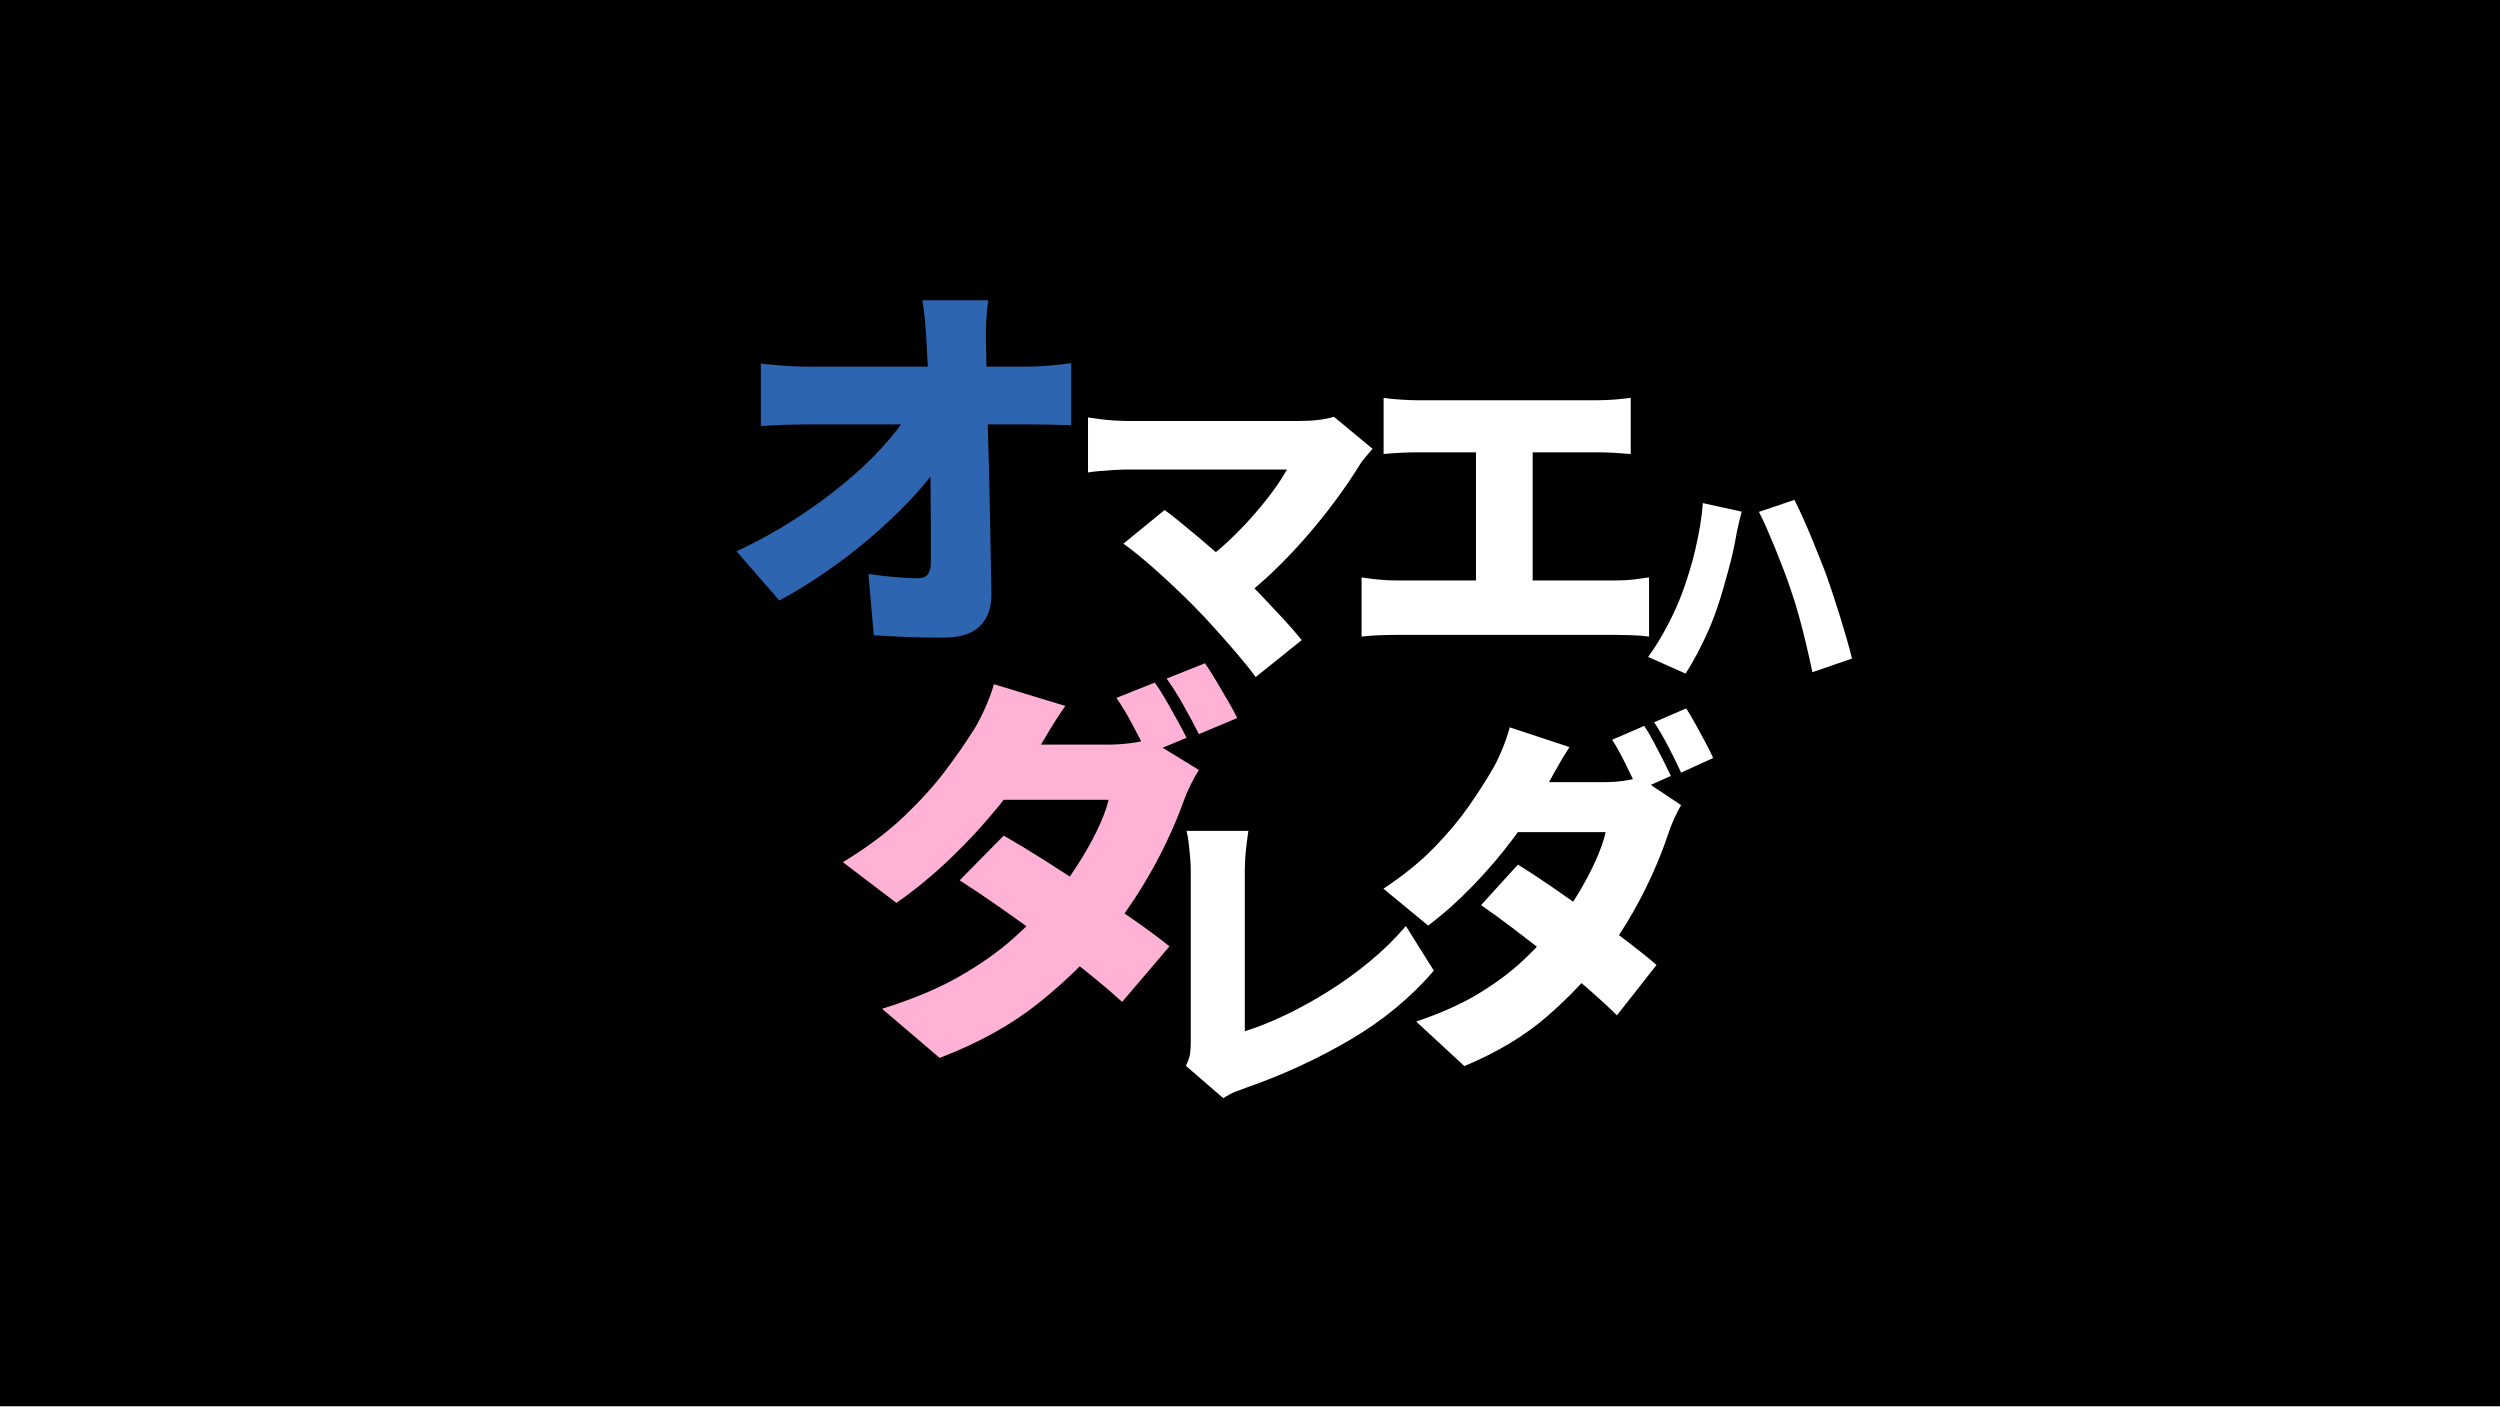
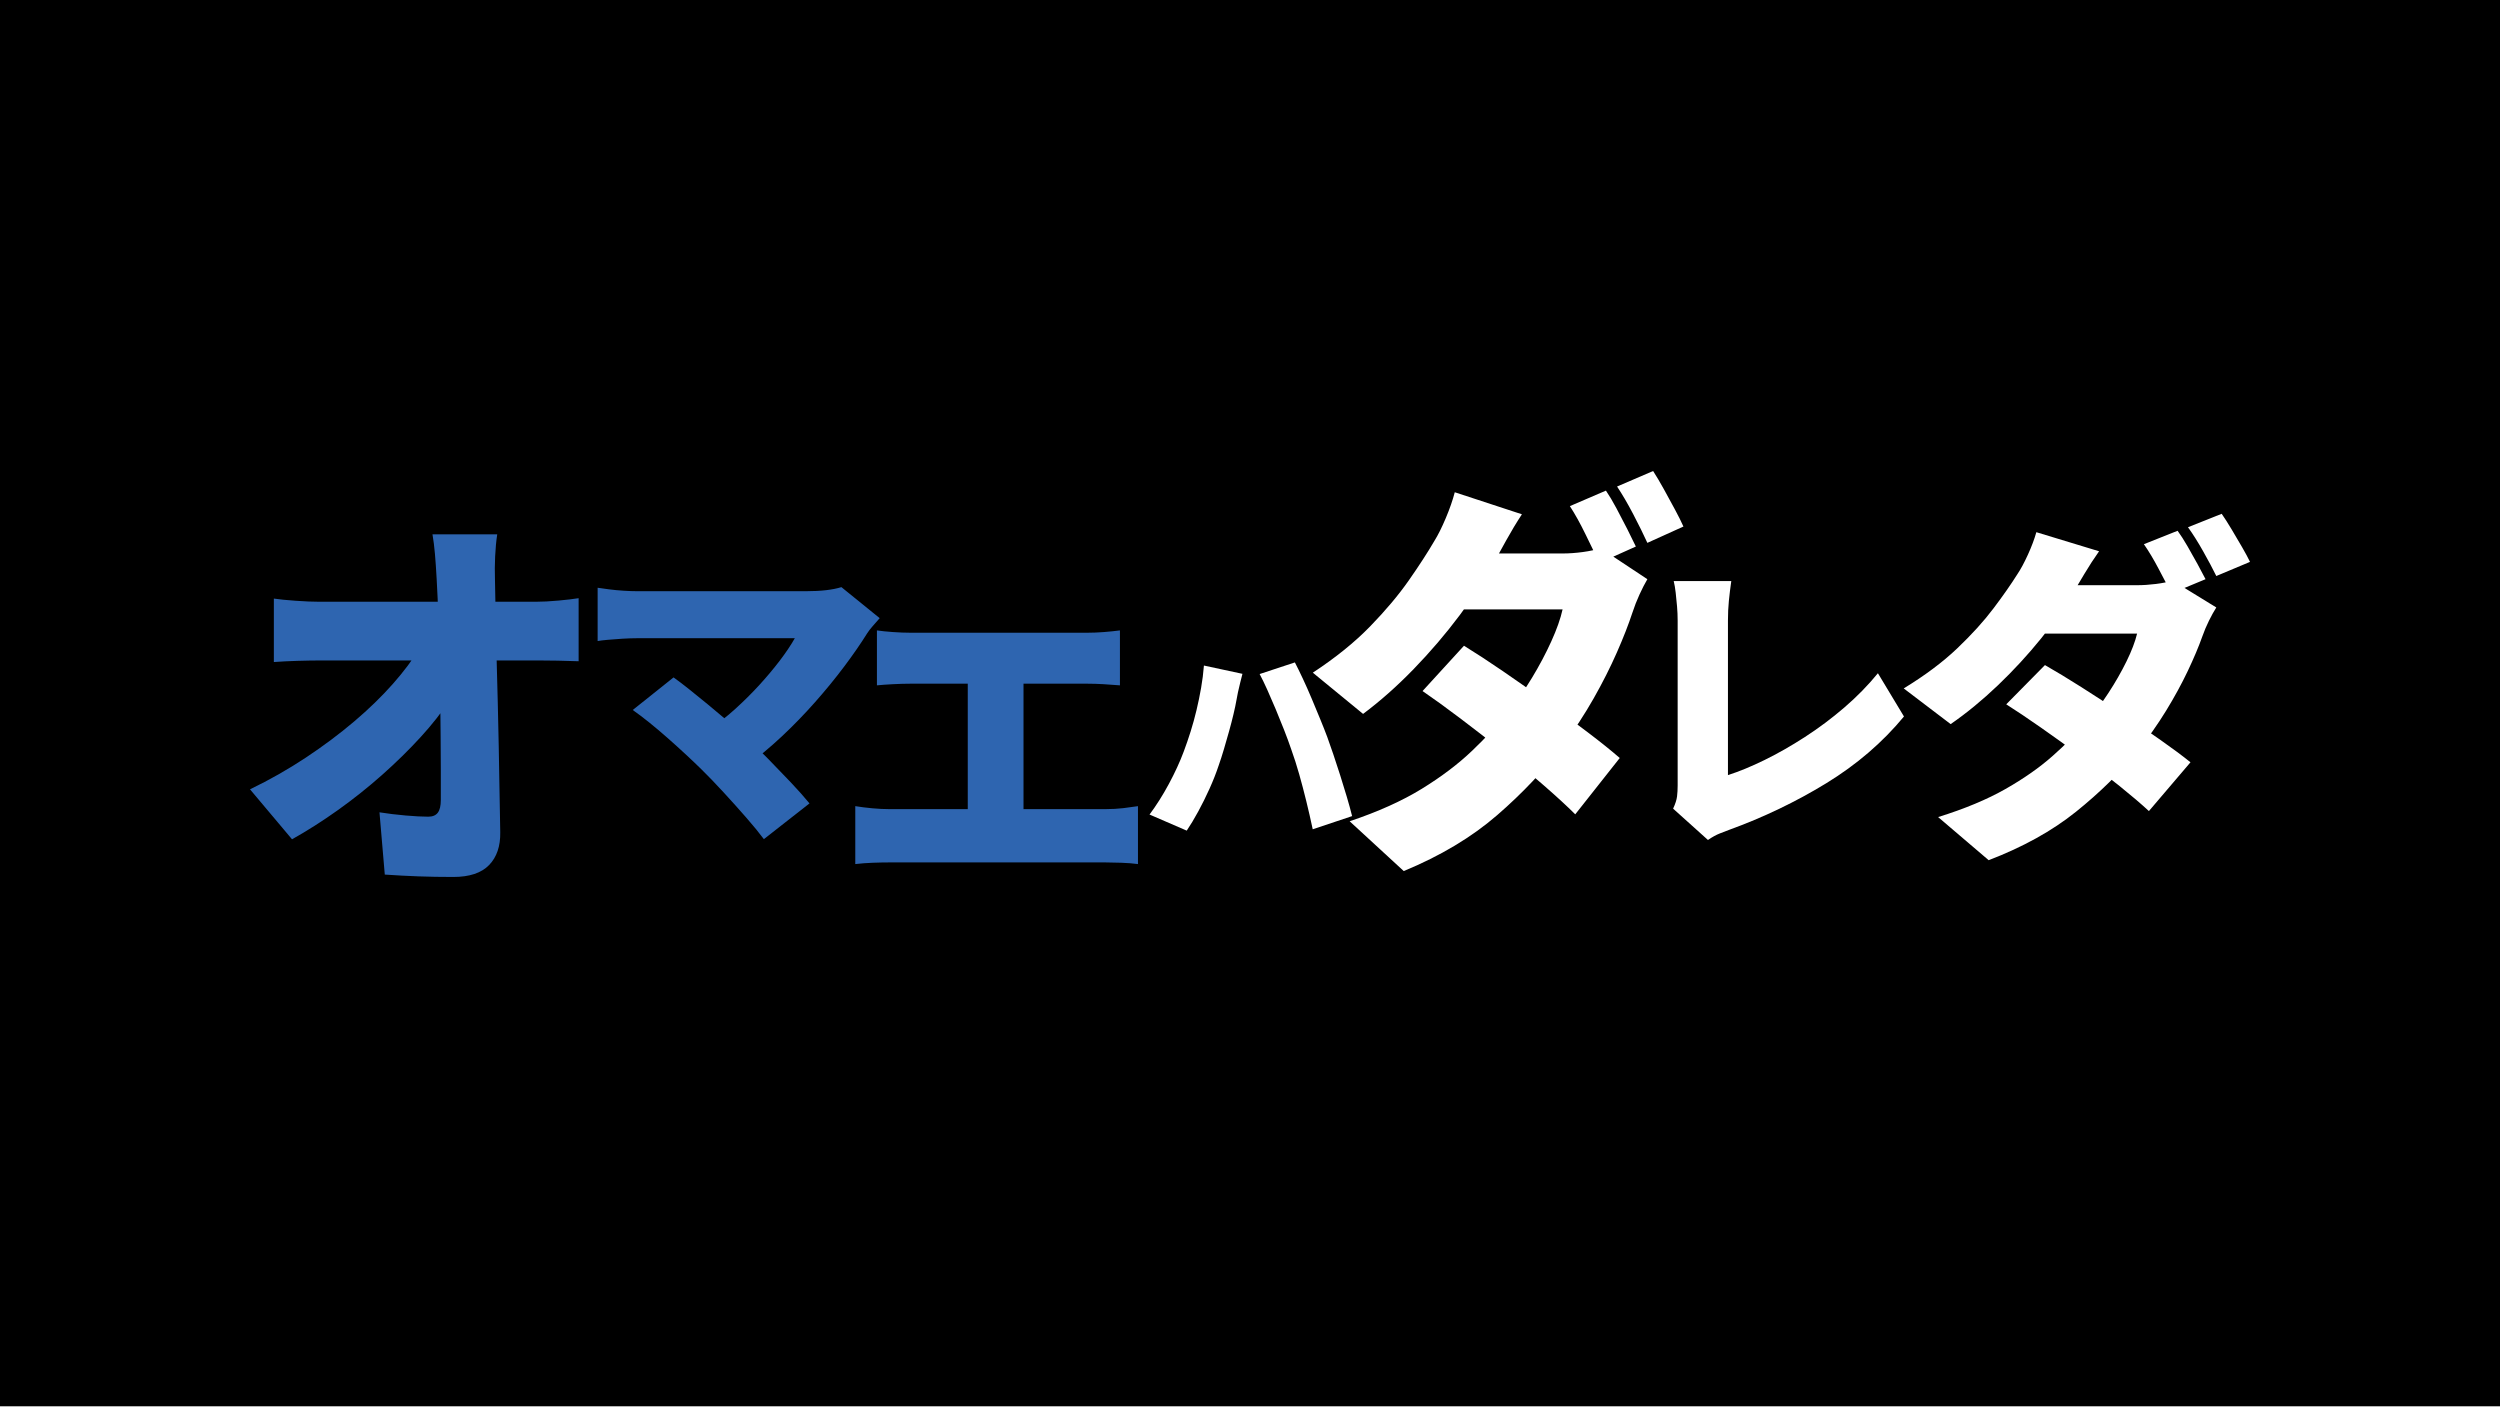
<svg xmlns="http://www.w3.org/2000/svg" width="1200" height="675" viewBox="0 0 1200 675">
  <rect width="100%" height="100%" fill="#000000" />
-   <path d="M698 812Q694 787 692.5 756.5Q691 726 692 700Q693 651 694.0 599.5Q695 548 696.5 494.0Q698 440 699.5 385.5Q701 331 702.0 276.5Q703 222 704.0 168.0Q705 114 706 61Q707 8 676.5 -22.0Q646 -52 582 -52Q533 -52 490.0 -50.5Q447 -49 401 -46L387 111Q420 106 456.0 103.0Q492 100 516 100Q533 100 541.0 110.0Q549 120 549 142Q549 176 549.0 216.5Q549 257 548.5 303.0Q548 349 547.5 398.0Q547 447 545.5 498.0Q544 549 542.5 600.0Q541 651 538 700Q536 735 533.5 762.5Q531 790 527 812ZM108 650Q129 647 165.5 644.5Q202 642 229 642Q246 642 282.5 642.0Q319 642 368.0 642.0Q417 642 471.5 642.0Q526 642 579.5 642.0Q633 642 679.0 642.0Q725 642 757.0 642.0Q789 642 799 642Q826 642 860.0 645.0Q894 648 913 651V492Q886 493 857.5 493.5Q829 494 808 494Q800 494 768.0 494.0Q736 494 688.5 494.0Q641 494 585.5 494.0Q530 494 473.5 494.0Q417 494 367.0 494.0Q317 494 281.5 494.0Q246 494 233 494Q205 494 170.5 493.0Q136 492 108 490ZM45 169Q123 205 192.5 249.0Q262 293 320.0 340.0Q378 387 422.0 434.5Q466 482 493 525L572 524L573 395Q542 349 495.5 300.5Q449 252 393.5 205.0Q338 158 277.0 116.5Q216 75 156 43Z" fill="#2e65b0" transform="matrix(0.1850676 0 0 -0.1874097 345.2166 296.3059)" />
-   <path d="M966 628Q954 614 944.0 602.5Q934 591 927 580Q897 531 855.0 474.0Q813 417 763.0 359.5Q713 302 659.0 250.5Q605 199 551 159L430 272Q474 302 514.0 339.0Q554 376 589.0 415.0Q624 454 652.5 492.0Q681 530 700 564Q681 564 650.0 564.0Q619 564 579.5 564.0Q540 564 496.5 564.0Q453 564 409.0 564.0Q365 564 325.5 564.0Q286 564 255.0 564.0Q224 564 205 564Q185 564 160.5 562.5Q136 561 114.5 559.0Q93 557 82 555V725Q95 723 117.5 720.0Q140 717 164.0 715.5Q188 714 205 714Q220 714 250.5 714.0Q281 714 321.5 714.0Q362 714 408.5 714.0Q455 714 502.5 714.0Q550 714 594.5 714.0Q639 714 675.5 714.0Q712 714 736 714Q805 714 846 727ZM407 146Q385 168 358.0 193.5Q331 219 301.5 245.5Q272 272 244.0 295.0Q216 318 192 335L320 439Q342 423 369.0 401.0Q396 379 426.0 354.0Q456 329 487.0 302.0Q518 275 548 247Q582 215 618.0 177.5Q654 140 687.5 104.0Q721 68 746 37L603 -77Q581 -47 547.5 -8.0Q514 31 477.0 72.0Q440 113 407 146Z" fill="#ffffff" transform="matrix(0.1544994 0 0 -0.1553684 509.5786 313.0049)" />
-   <path d="M135 715Q155 712 184.0 710.0Q213 708 236 708H778Q801 708 827.0 710.0Q853 712 876 715V549Q852 551 826.0 552.5Q800 554 778 554H236Q213 554 184.0 552.5Q155 551 135 549ZM412 83V623H582V83ZM69 184Q94 180 121.5 177.5Q149 175 173 175H832Q861 175 886.5 178.0Q912 181 931 184V9Q909 12 880.0 13.0Q851 14 832 14H173Q150 14 122.5 13.0Q95 12 69 9Z" fill="#ffffff" transform="matrix(0.1600693 0 0 -0.1622918 642.5219 307.0193)" />
-   <path d="M192 337Q209 381 224.0 427.5Q239 474 251.0 523.0Q263 572 272.0 622.0Q281 672 285 722L462 685Q458 669 452.0 646.5Q446 624 441.5 603.0Q437 582 435 570Q430 542 421.0 505.0Q412 468 400.5 428.0Q389 388 377.0 348.5Q365 309 353 276Q336 226 311.0 172.0Q286 118 258.5 69.0Q231 20 206 -16L35 56Q82 117 124.0 193.0Q166 269 192 337ZM686 348Q672 388 653.5 434.0Q635 480 615.0 526.5Q595 573 576.0 614.0Q557 655 541 684L703 736Q719 706 739.5 663.5Q760 621 780.5 573.5Q801 526 820.0 481.0Q839 436 852 402Q864 370 879.5 325.5Q895 281 911.0 232.0Q927 183 941.5 135.5Q956 88 966 49L785 -10Q771 54 755.5 115.5Q740 177 723.0 235.5Q706 294 686 348Z" fill="#ffffff" transform="matrix(0.1051228 0 0 -0.1108798 787.4174 321.5462)" />
-   <path d="M787 830Q800 812 814.5 786.5Q829 761 842.5 736.0Q856 711 865 693L770 653Q754 684 733.5 723.5Q713 763 693 792ZM910 878Q923 859 938.0 833.5Q953 808 967.0 783.5Q981 759 989 742L895 702Q880 733 858.0 772.5Q836 812 816 840ZM417 450Q462 424 518.0 388.0Q574 352 631.5 313.0Q689 274 739.5 238.0Q790 202 823 175L707 37Q675 67 625.5 107.5Q576 148 518.5 191.0Q461 234 406.0 273.0Q351 312 309 339ZM895 613Q885 597 874.5 575.5Q864 554 856 531Q841 488 815.5 433.5Q790 379 755.0 321.0Q720 263 675 206Q603 116 503.5 35.0Q404 -46 260 -102L119 20Q230 55 307.0 99.5Q384 144 438.5 193.0Q493 242 534 290Q565 326 594.0 371.0Q623 416 644.5 460.5Q666 505 674 539H354L408 676H674Q699 676 726.5 679.5Q754 683 773 689ZM568 772Q547 742 527.0 708.0Q507 674 497 657Q461 594 406.0 525.0Q351 456 286.0 393.0Q221 330 154 283L23 384Q112 439 172.5 497.5Q233 556 273.5 610.5Q314 665 340 707Q354 728 369.5 762.5Q385 797 393 826Z" fill="#ffb2d6" transform="matrix(0.1959356 0 0 -0.1932881 400.0829 488.0764)" />
-   <path d="M180 44Q191 67 193.0 83.0Q195 99 195 118Q195 139 195.0 177.0Q195 215 195.0 264.0Q195 313 195.0 366.5Q195 420 195.0 472.5Q195 525 195.0 569.5Q195 614 195 644Q195 666 193.0 689.0Q191 712 188.5 733.0Q186 754 182 770H372Q367 736 364.0 706.5Q361 677 361 644Q361 618 361.0 583.5Q361 549 361.0 509.5Q361 470 361.0 428.0Q361 386 361.0 345.0Q361 304 361.0 267.0Q361 230 361.0 200.0Q361 170 361 151Q416 168 481.5 199.0Q547 230 615.0 272.5Q683 315 745.0 366.5Q807 418 856 476L942 338Q836 214 685.5 125.0Q535 36 364 -24Q353 -28 334.5 -35.0Q316 -42 295 -56Z" fill="#ffffff" transform="matrix(0.1561983 0 0 -0.1553684 541.1167 518.4401)" />
-   <path d="M787 830Q800 812 814.5 786.5Q829 761 842.5 736.0Q856 711 865 693L770 653Q754 684 733.5 723.5Q713 763 693 792ZM910 878Q923 859 938.0 833.5Q953 808 967.0 783.5Q981 759 989 742L895 702Q880 733 858.0 772.5Q836 812 816 840ZM417 450Q462 424 518.0 388.0Q574 352 631.5 313.0Q689 274 739.5 238.0Q790 202 823 175L707 37Q675 67 625.5 107.5Q576 148 518.5 191.0Q461 234 406.0 273.0Q351 312 309 339ZM895 613Q885 597 874.5 575.5Q864 554 856 531Q841 488 815.5 433.5Q790 379 755.0 321.0Q720 263 675 206Q603 116 503.5 35.0Q404 -46 260 -102L119 20Q230 55 307.0 99.5Q384 144 438.5 193.0Q493 242 534 290Q565 326 594.0 371.0Q623 416 644.5 460.5Q666 505 674 539H354L408 676H674Q699 676 726.5 679.5Q754 683 773 689ZM568 772Q547 742 527.0 708.0Q507 674 497 657Q461 594 406.0 525.0Q351 456 286.0 393.0Q221 330 154 283L23 384Q112 439 172.5 497.5Q233 556 273.5 610.5Q314 665 340 707Q354 728 369.5 762.5Q385 797 393 826Z" fill="#ffffff" transform="matrix(0.1638594 0 0 -0.1752027 660.2735 493.8486)" />
+   <path d="M698 812Q694 787 692.5 756.5Q691 726 692 700Q693 651 694.0 599.5Q695 548 696.5 494.0Q698 440 699.5 385.5Q701 331 702.0 276.5Q703 222 704.0 168.0Q705 114 706 61Q707 8 676.5 -22.0Q646 -52 582 -52Q533 -52 490.0 -50.5Q447 -49 401 -46L387 111Q420 106 456.0 103.0Q492 100 516 100Q533 100 541.0 110.0Q549 120 549 142Q549 176 549.0 216.5Q549 257 548.5 303.0Q548 349 547.5 398.0Q547 447 545.5 498.0Q544 549 542.5 600.0Q541 651 538 700Q536 735 533.5 762.5Q531 790 527 812ZM108 650Q129 647 165.5 644.5Q202 642 229 642Q246 642 282.5 642.0Q319 642 368.0 642.0Q417 642 471.5 642.0Q526 642 579.5 642.0Q633 642 679.0 642.0Q725 642 757.0 642.0Q789 642 799 642Q826 642 860.0 645.0Q894 648 913 651V492Q886 493 857.5 493.5Q829 494 808 494Q800 494 768.0 494.0Q736 494 688.5 494.0Q641 494 585.5 494.0Q530 494 473.5 494.0Q417 494 367.0 494.0Q317 494 281.5 494.0Q246 494 233 494Q205 494 170.5 493.0Q136 492 108 490ZM45 169Q123 205 192.5 249.0Q262 293 320.0 340.0Q378 387 422.0 434.5Q466 482 493 525L572 524L573 395Q542 349 495.5 300.5Q449 252 393.5 205.0Q338 158 277.0 116.5Q216 75 156 43Z" fill="#2e65b0" transform="matrix(0.1817284 0 0 -0.1903397 111.8222 411.0432)" />
+   <path d="M966 628Q954 614 944.0 602.5Q934 591 927 580Q897 531 855.0 474.0Q813 417 763.0 359.5Q713 302 659.0 250.5Q605 199 551 159L430 272Q474 302 514.0 339.0Q554 376 589.0 415.0Q624 454 652.5 492.0Q681 530 700 564Q681 564 650.0 564.0Q619 564 579.5 564.0Q540 564 496.5 564.0Q453 564 409.0 564.0Q365 564 325.5 564.0Q286 564 255.0 564.0Q224 564 205 564Q185 564 160.5 562.5Q136 561 114.5 559.0Q93 557 82 555V725Q95 723 117.5 720.0Q140 717 164.0 715.5Q188 714 205 714Q220 714 250.5 714.0Q281 714 321.5 714.0Q362 714 408.5 714.0Q455 714 502.5 714.0Q550 714 594.5 714.0Q639 714 675.5 714.0Q712 714 736 714Q805 714 846 727ZM407 146Q385 168 358.0 193.5Q331 219 301.5 245.5Q272 272 244.0 295.0Q216 318 192 335L320 439Q342 423 369.0 401.0Q396 379 426.0 354.0Q456 329 487.0 302.0Q518 275 548 247Q582 215 618.0 177.5Q654 140 687.5 104.0Q721 68 746 37L603 -77Q581 -47 547.5 -8.0Q514 31 477.0 72.0Q440 113 407 146Z" fill="#2e65b0" transform="matrix(0.1531542 0 0 -0.1504551 274.3045 391.2031)" />
+   <path d="M135 715Q155 712 184.0 710.0Q213 708 236 708H778Q801 708 827.0 710.0Q853 712 876 715V549Q852 551 826.0 552.5Q800 554 778 554H236Q213 554 184.0 552.5Q155 551 135 549ZM412 83V623H582V83ZM69 184Q94 180 121.5 177.5Q149 175 173 175H832Q861 175 886.5 178.0Q912 181 931 184V9Q909 12 880.0 13.0Q851 14 832 14H173Q150 14 122.5 13.0Q95 12 69 9Z" fill="#2e65b0" transform="matrix(0.1574115 0 0 -0.1588659 399.6729 416.1847)" />
+   <path d="M192 337Q209 381 224.0 427.5Q239 474 251.0 523.0Q263 572 272.0 622.0Q281 672 285 722L462 685Q458 669 452.0 646.5Q446 624 441.5 603.0Q437 582 435 570Q430 542 421.0 505.0Q412 468 400.5 428.0Q389 388 377.0 348.5Q365 309 353 276Q336 226 311.0 172.0Q286 118 258.5 69.0Q231 20 206 -16L35 56Q82 117 124.0 193.0Q166 269 192 337ZM686 348Q672 388 653.5 434.0Q635 480 615.0 526.5Q595 573 576.0 614.0Q557 655 541 684L703 736Q719 706 739.5 663.5Q760 621 780.5 573.5Q801 526 820.0 481.0Q839 436 852 402Q864 370 879.5 325.5Q895 281 911.0 232.0Q927 183 941.5 135.5Q956 88 966 49L785 -10Q771 54 755.5 115.5Q740 177 723.0 235.5Q706 294 686 348Z" fill="#ffffff" transform="matrix(0.1044495 0 0 -0.1073734 548.1168 396.9864)" />
+   <path d="M787 830Q800 812 814.5 786.5Q829 761 842.5 736.0Q856 711 865 693L770 653Q754 684 733.5 723.5Q713 763 693 792ZM910 878Q923 859 938.0 833.5Q953 808 967.0 783.5Q981 759 989 742L895 702Q880 733 858.0 772.5Q836 812 816 840ZM417 450Q462 424 518.0 388.0Q574 352 631.5 313.0Q689 274 739.5 238.0Q790 202 823 175L707 37Q675 67 625.5 107.5Q576 148 518.5 191.0Q461 234 406.0 273.0Q351 312 309 339ZM895 613Q885 597 874.5 575.5Q864 554 856 531Q841 488 815.5 433.5Q790 379 755.0 321.0Q720 263 675 206Q603 116 503.5 35.0Q404 -46 260 -102L119 20Q230 55 307.0 99.5Q384 144 438.5 193.0Q493 242 534 290Q565 326 594.0 371.0Q623 416 644.5 460.5Q666 505 674 539H354L408 676H674Q699 676 726.5 679.5Q754 683 773 689ZM568 772Q547 742 527.0 708.0Q507 674 497 657Q461 594 406.0 525.0Q351 456 286.0 393.0Q221 330 154 283L23 384Q112 439 172.5 497.5Q233 556 273.5 610.5Q314 665 340 707Q354 728 369.5 762.5Q385 797 393 826Z" fill="#ffffff" transform="matrix(0.1841545 0 0 -0.1959433 625.9185 398.1273)" />
+   <path d="M180 44Q191 67 193.0 83.0Q195 99 195 118Q195 139 195.0 177.0Q195 215 195.0 264.0Q195 313 195.0 366.5Q195 420 195.0 472.5Q195 525 195.0 569.5Q195 614 195 644Q195 666 193.0 689.0Q191 712 188.5 733.0Q186 754 182 770H372Q367 736 364.0 706.5Q361 677 361 644Q361 618 361.0 583.5Q361 549 361.0 509.5Q361 470 361.0 428.0Q361 386 361.0 345.0Q361 304 361.0 267.0Q361 230 361.0 200.0Q361 170 361 151Q416 168 481.5 199.0Q547 230 615.0 272.5Q683 315 745.0 366.5Q807 418 856 476L942 338Q836 214 685.5 125.0Q535 36 364 -24Q353 -28 334.5 -35.0Q316 -42 295 -56Z" fill="#ffffff" transform="matrix(0.1454191 0 0 -0.1504551 776.9192 394.7678)" />
+   <path d="M787 830Q800 812 814.5 786.5Q829 761 842.5 736.0Q856 711 865 693L770 653Q754 684 733.5 723.5Q713 763 693 792ZM910 878Q923 859 938.0 833.5Q953 808 967.0 783.5Q981 759 989 742L895 702Q880 733 858.0 772.5Q836 812 816 840ZM417 450Q462 424 518.0 388.0Q574 352 631.5 313.0Q689 274 739.5 238.0Q790 202 823 175L707 37Q675 67 625.5 107.5Q576 148 518.5 191.0Q461 234 406.0 273.0Q351 312 309 339ZM895 613Q885 597 874.5 575.5Q864 554 856 531Q841 488 815.5 433.5Q790 379 755.0 321.0Q720 263 675 206Q603 116 503.5 35.0Q404 -46 260 -102L119 20Q230 55 307.0 99.5Q384 144 438.5 193.0Q493 242 534 290Q565 326 594.0 371.0Q623 416 644.5 460.5Q666 505 674 539H354L408 676H674Q699 676 726.5 679.5Q754 683 773 689ZM568 772Q547 742 527.0 708.0Q507 674 497 657Q461 594 406.0 525.0Q351 456 286.0 393.0Q221 330 154 283L23 384Q112 439 172.5 497.5Q233 556 273.5 610.5Q314 665 340 707Q354 728 369.5 762.5Q385 797 393 826Z" fill="#ffffff" transform="matrix(0.1720685 0 0 -0.1696621 909.8243 395.5885)" />
</svg>
